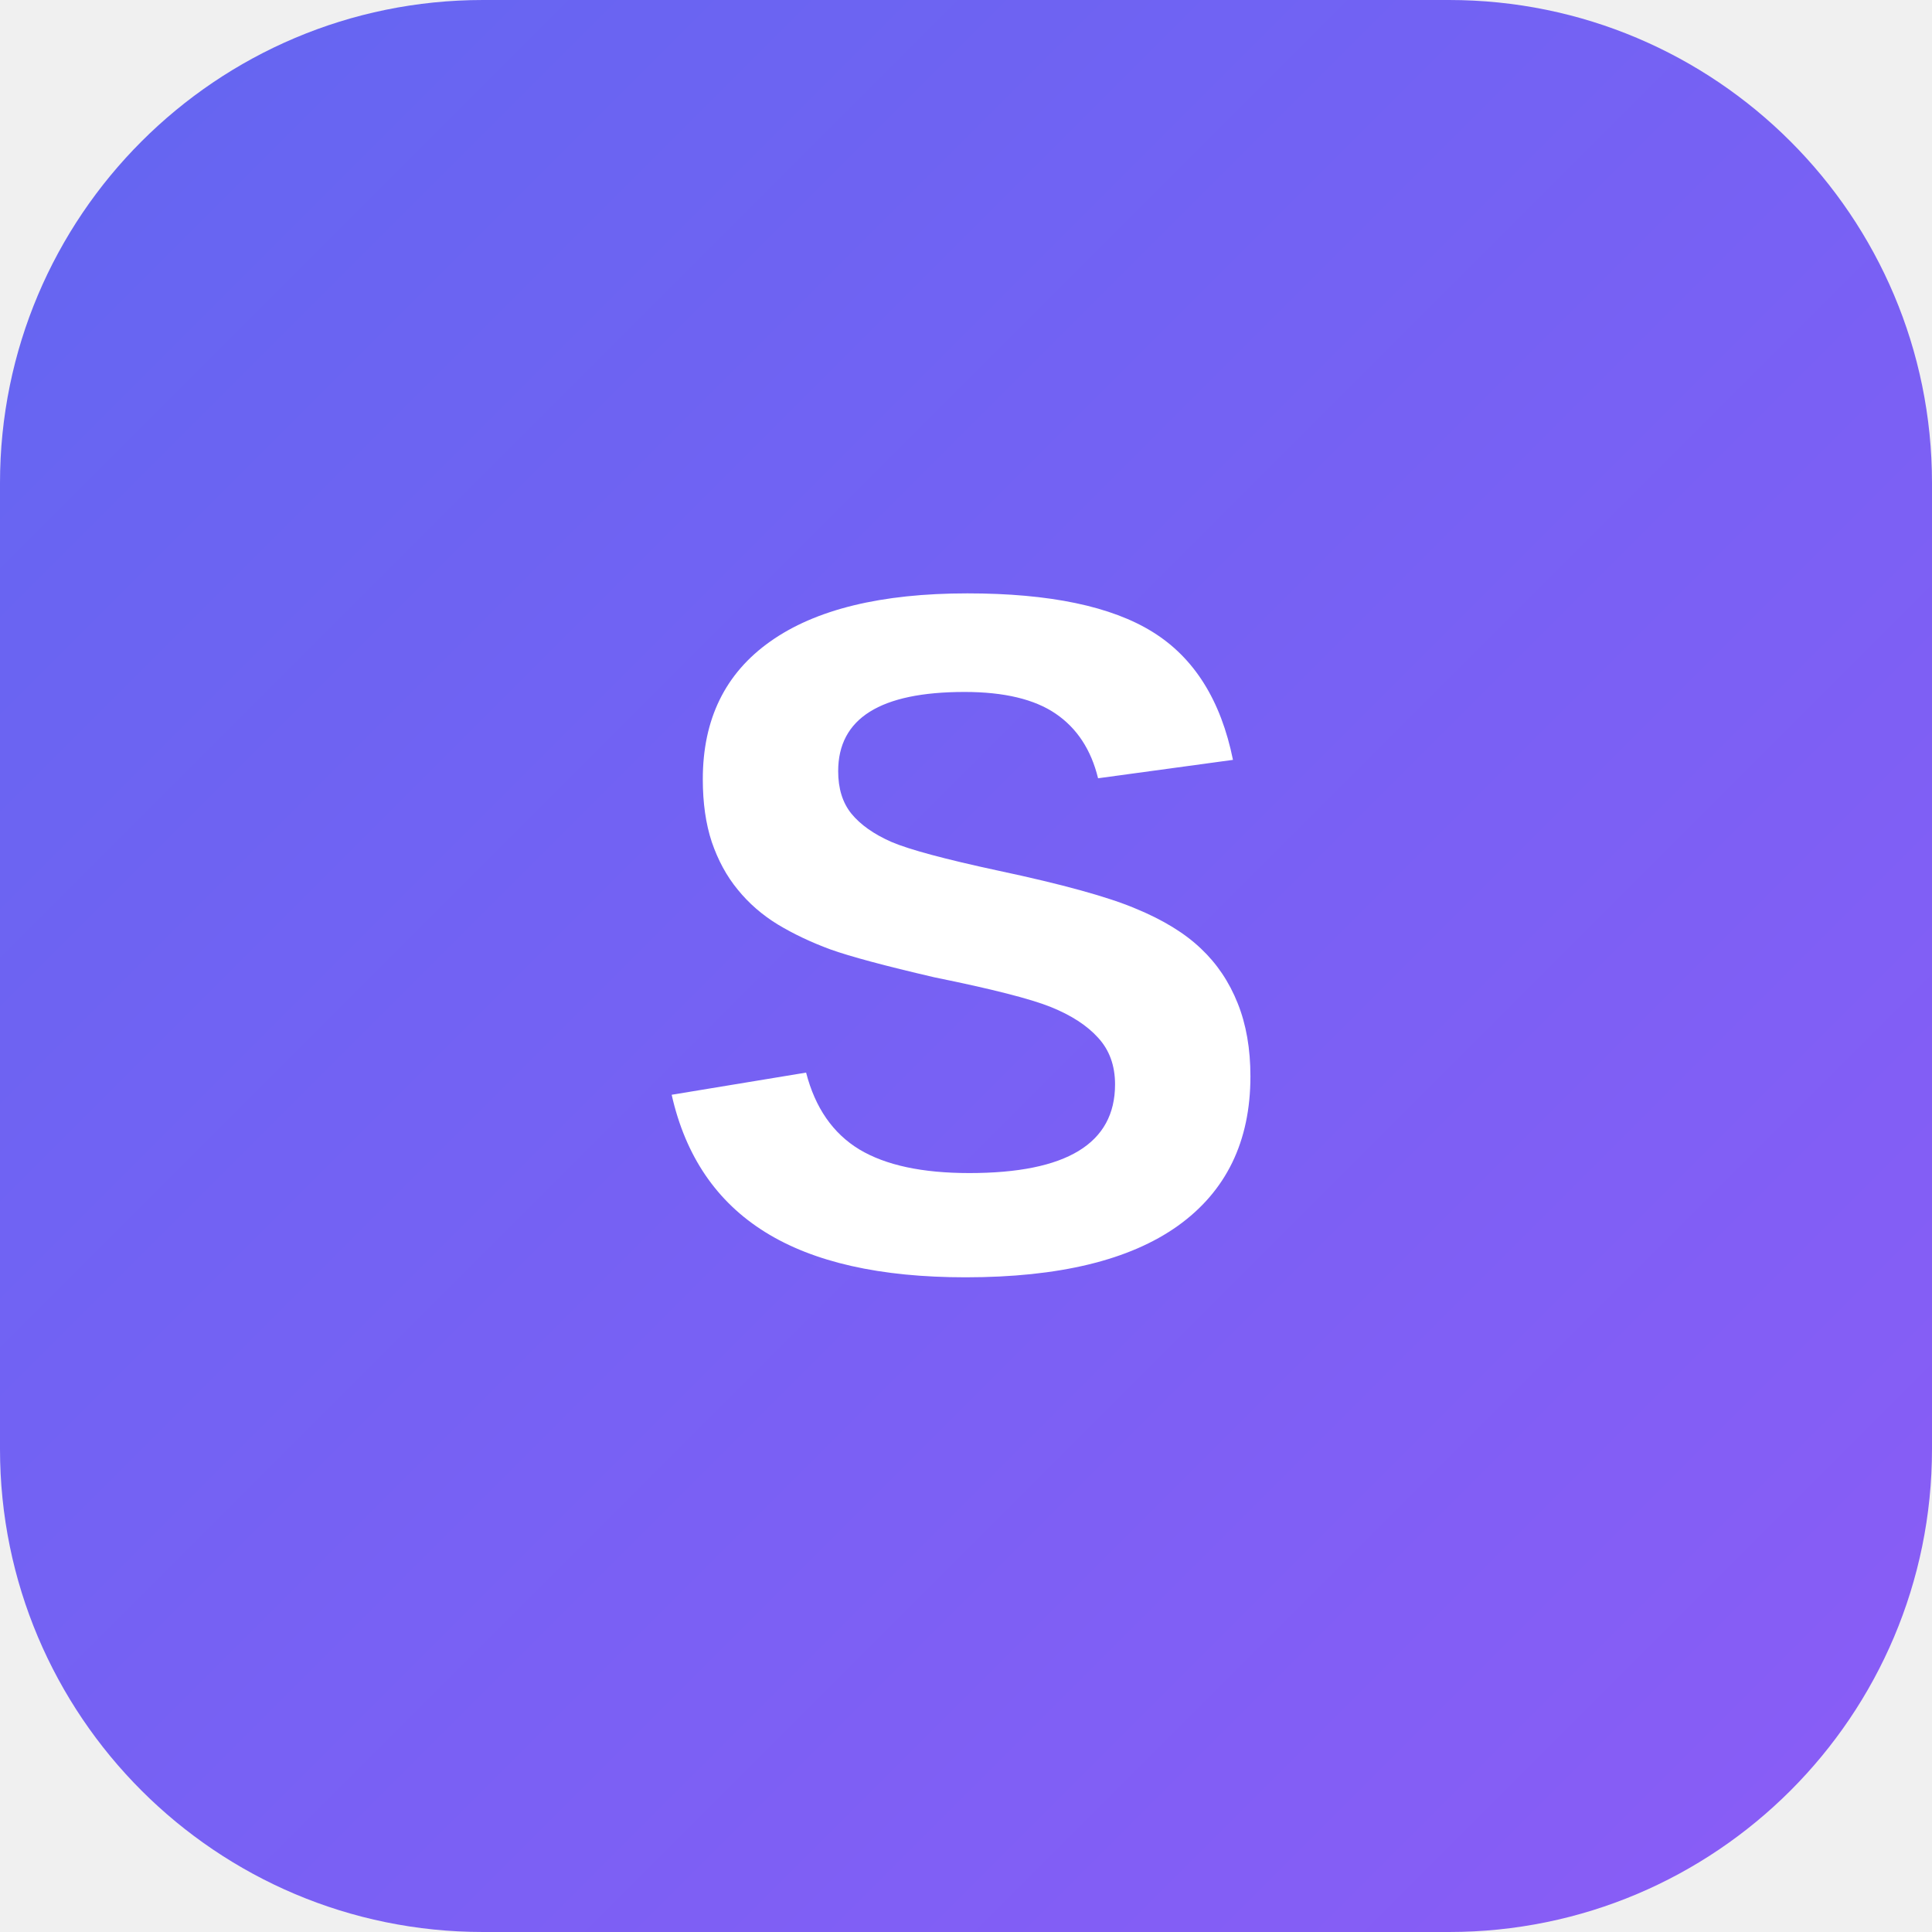
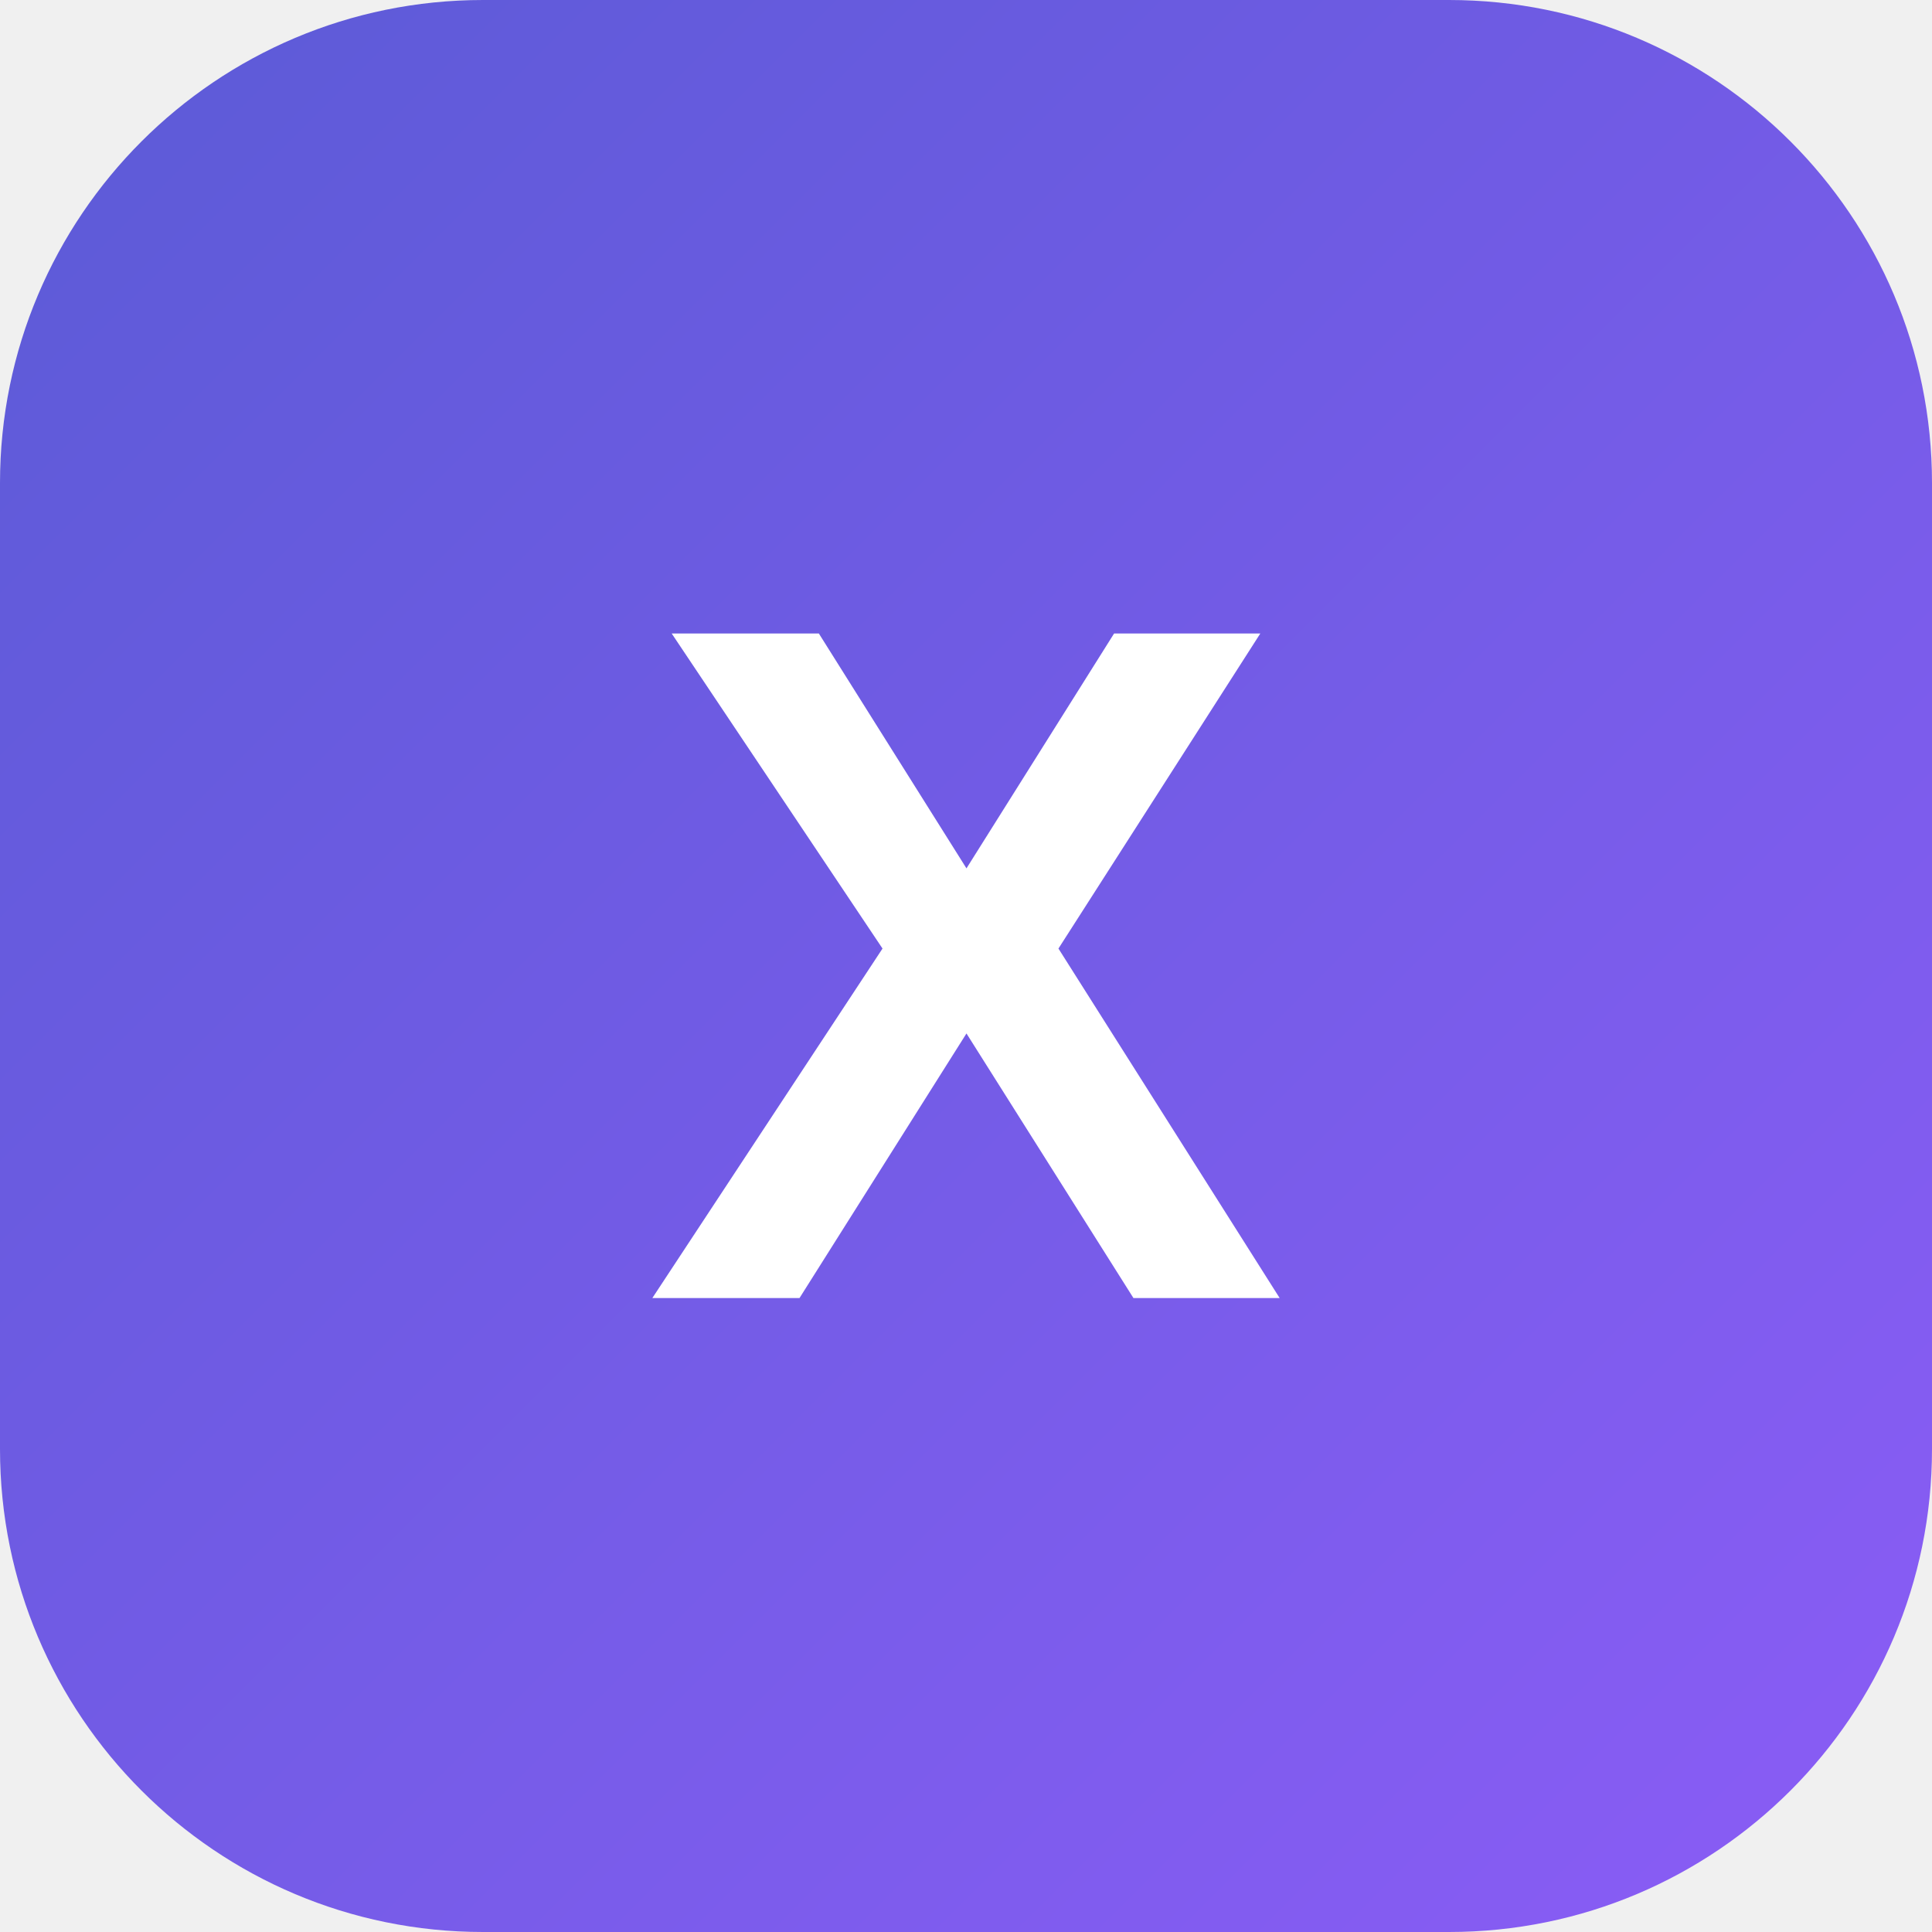
<svg xmlns="http://www.w3.org/2000/svg" viewBox="0 0 64 64">
  <defs>
    <linearGradient id="g" x1="0" y1="0" x2="1" y2="1">
-       <stop offset="0" stop-color="#6366f1" />
+       <stop offset="0" stop-color="#5b5bd6" />
      <stop offset="1" stop-color="#8b5cf6" />
    </linearGradient>
  </defs>
  <rect width="64" height="64" rx="16" fill="url(#g)" />
-   <text x="32" y="42" font-size="32" font-family="Arial, sans-serif" font-weight="700" fill="#fff" text-anchor="middle">S</text>
+   <text x="32" y="43" font-size="32" font-family="Arial, Helvetica, sans-serif" font-weight="700" fill="#fff" text-anchor="middle">X</text>
</svg>
